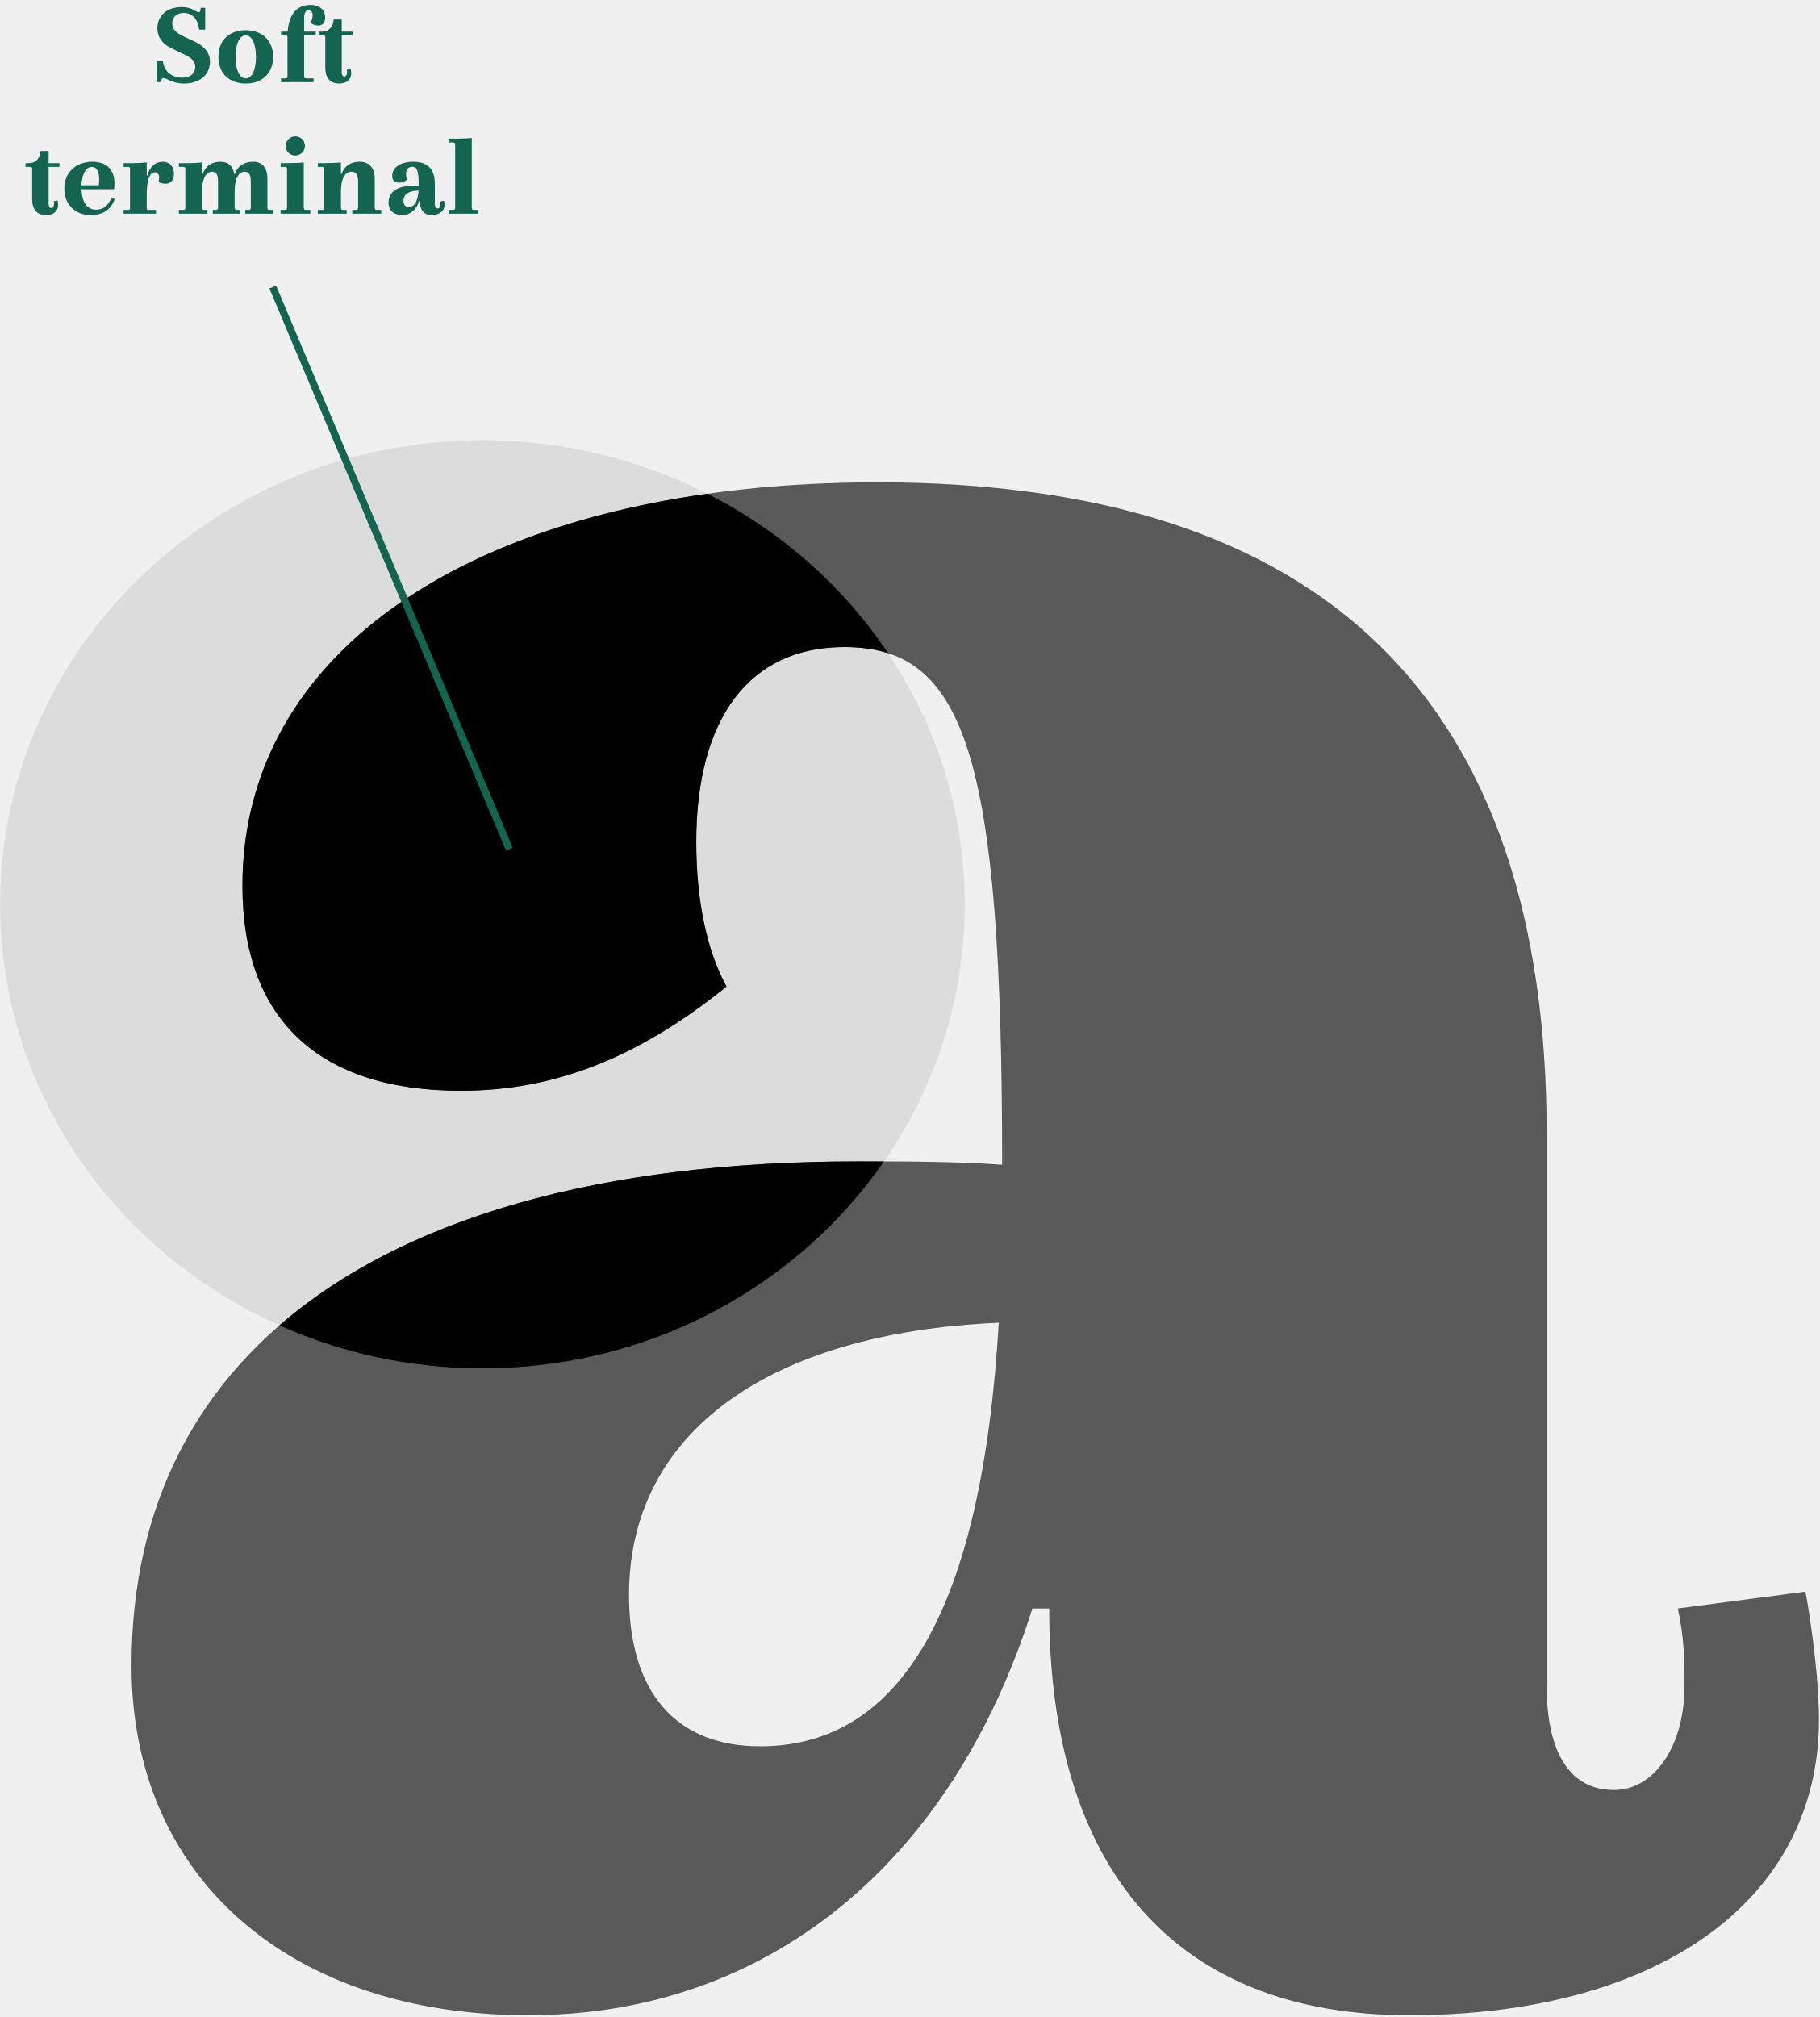
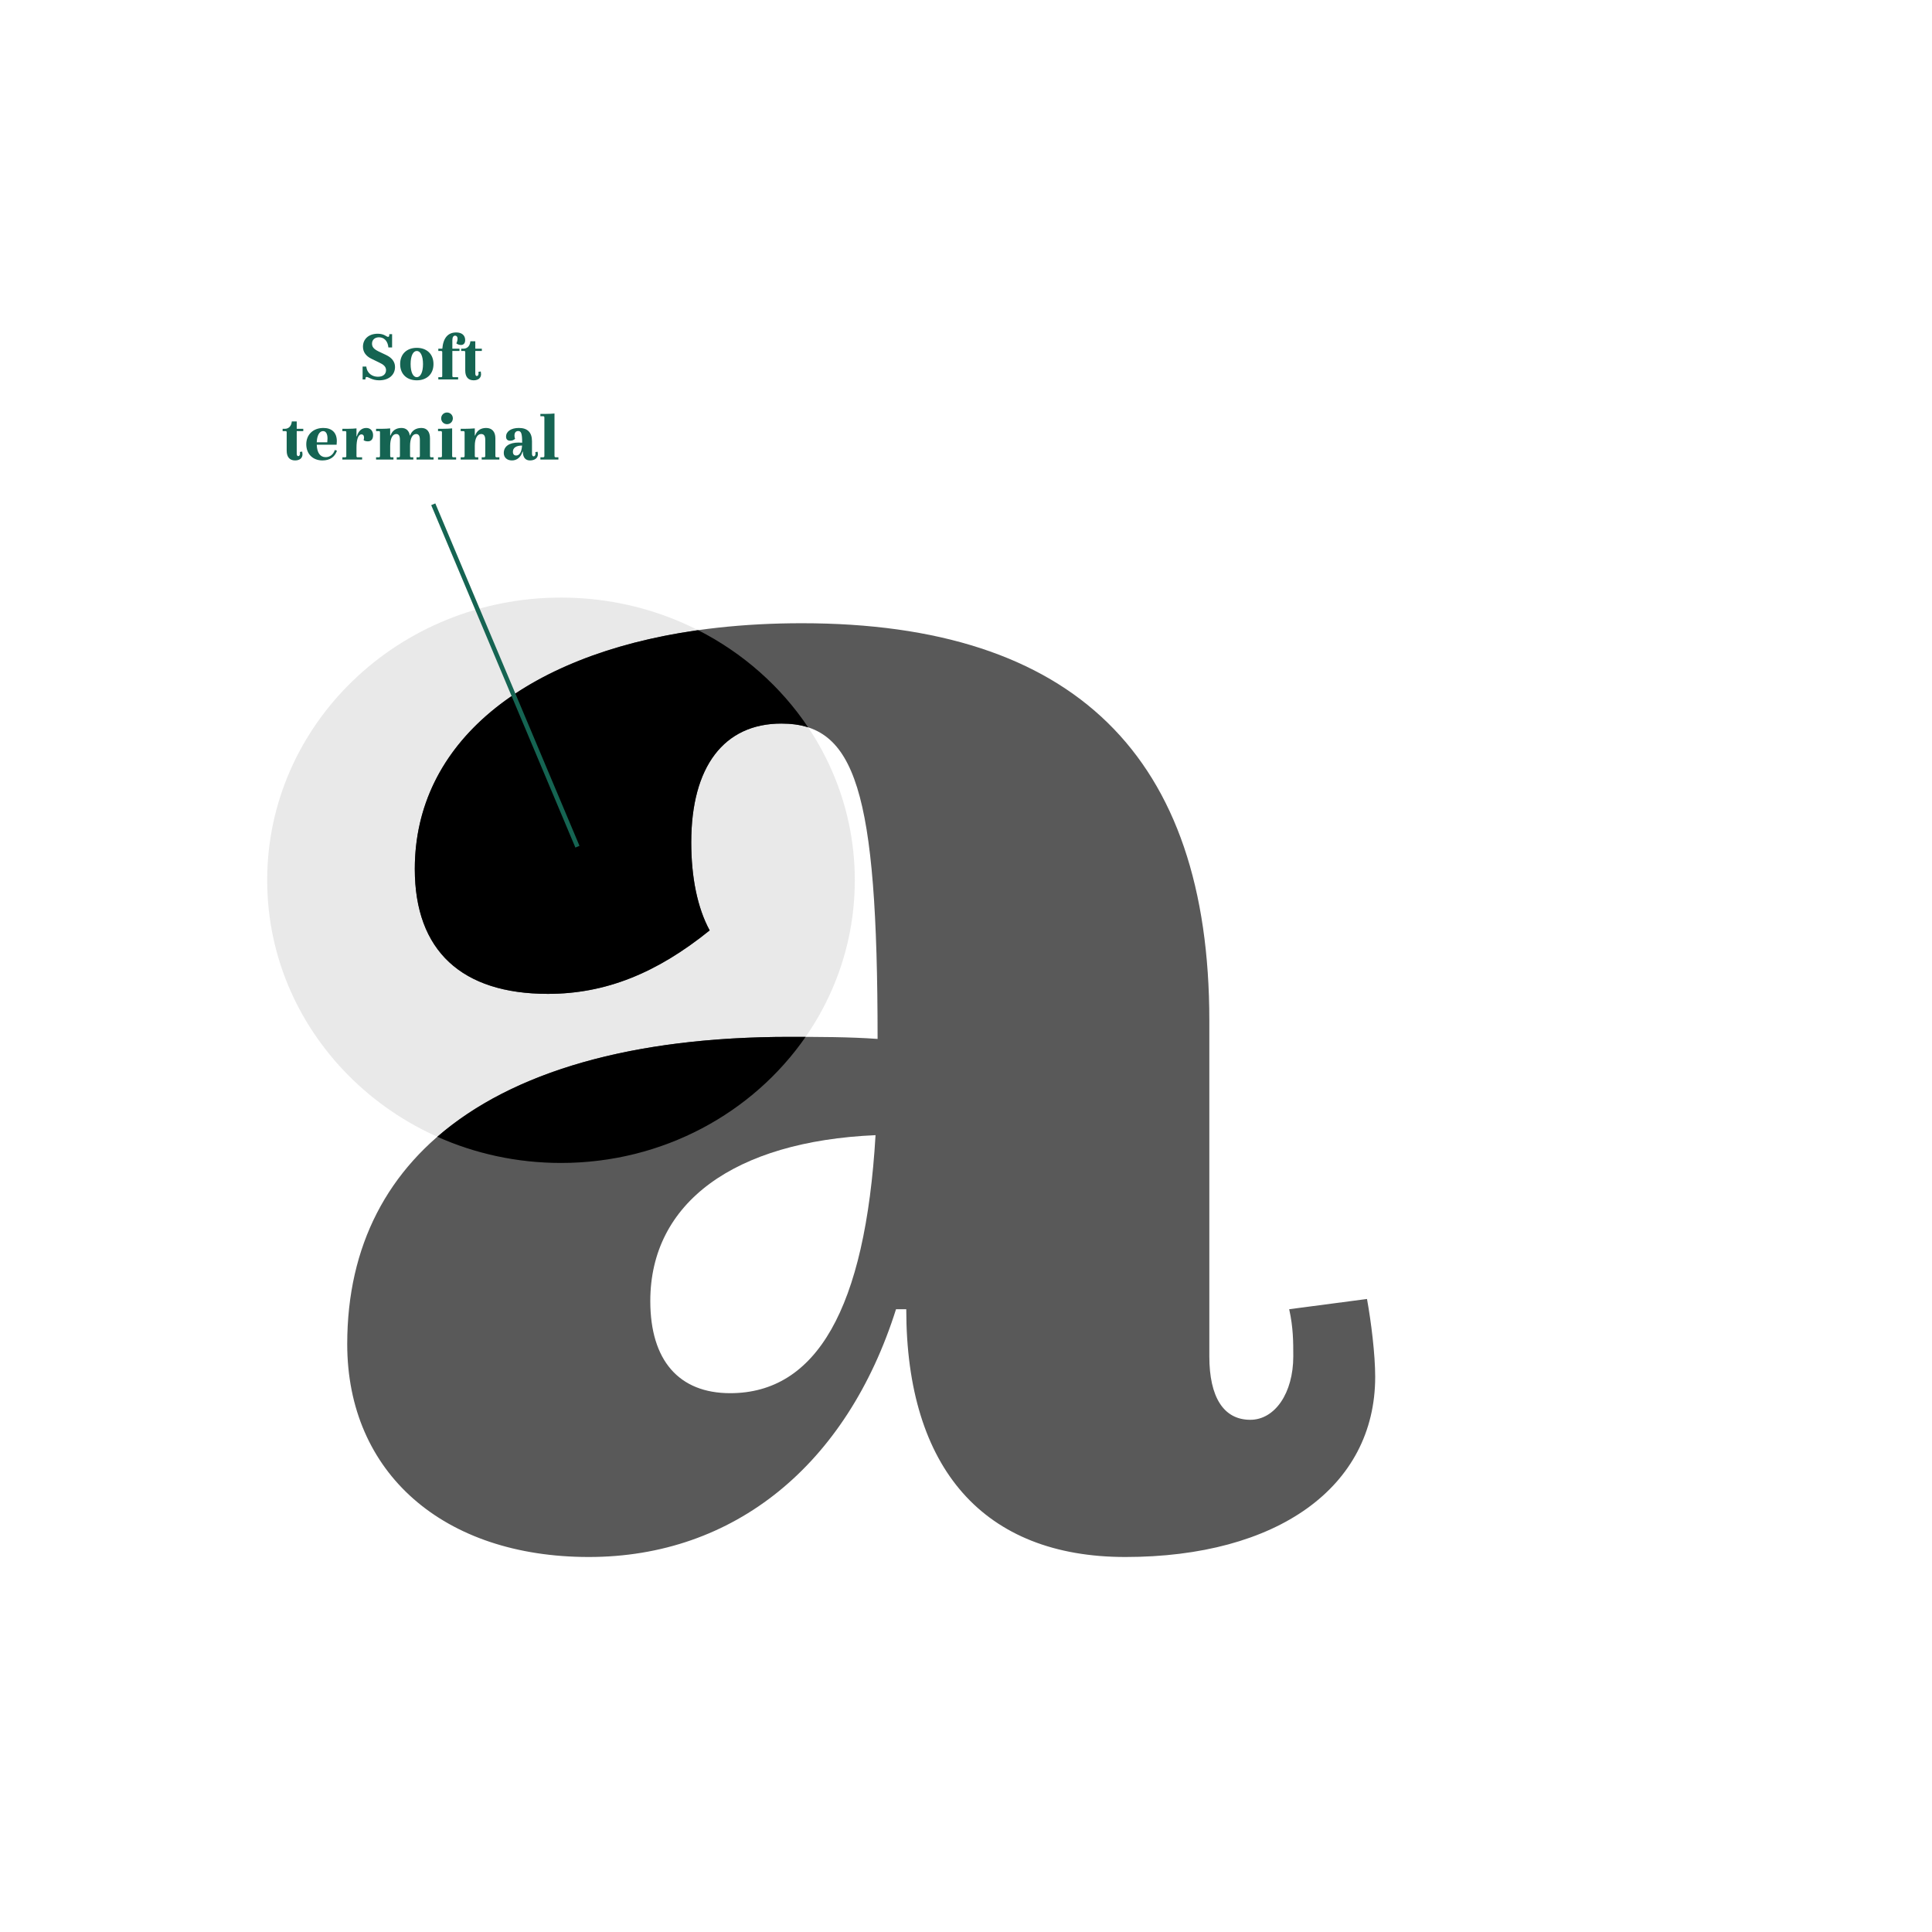
- <svg xmlns="http://www.w3.org/2000/svg" viewBox="0 0 249 276">
+ <svg xmlns="http://www.w3.org/2000/svg" viewBox="0 0 434 434">
  <g fill="none" fill-rule="evenodd">
-     <path d="M192.8 275.76c34.04 0 56.12-15.64 56.12-40.48 0-5.06-.92-12.42-1.84-17.48l-17.48 2.3c.92 4.14.92 7.36.92 10.58 0 8.28-4.14 14.26-9.66 14.26-5.98 0-9.2-5.06-9.2-14.26v-75.44C211.66 95.9 181.3 66 120.12 66c-52.44 0-86.94 21.62-86.94 55.2 0 18.4 10.58 28.06 29.9 28.06 12.88 0 24.38-4.6 36.34-14.26-2.76-5.06-4.14-11.96-4.14-19.78 0-17.02 7.36-26.68 20.24-26.68 16.56 0 21.62 14.72 21.62 70.84-6.44-.46-13.34-.46-19.78-.46-63.02 0-99.36 24.84-99.36 69 0 28.98 21.62 47.84 54.28 47.84s57.96-20.7 69-55.66h2.3c0 35.88 17.48 55.66 49.22 55.66zm-88.78-36.8c-11.5 0-17.94-7.36-17.94-20.7 0-22.08 18.86-35.88 50.6-37.26-2.3 39.1-13.34 57.96-32.66 57.96z" fill="#595959" fill-rule="nonzero" />
-     <path d="M117.36 158.92c1.19 0 2.395 0 3.61.003-11.83 17.071-32.025 28.317-54.95 28.317-9.924 0-19.336-2.107-27.78-5.882 16.86-14.635 43.8-22.438 79.12-22.438zM96.814 67.56c10.062 5.117 18.585 12.663 24.723 21.826-1.813-.585-3.813-.846-6.017-.846-12.88 0-20.24 9.66-20.24 26.68 0 7.82 1.38 14.72 4.14 19.78-11.96 9.66-23.46 14.26-36.34 14.26-19.32 0-29.9-9.66-29.9-28.06 0-28.207 24.343-47.975 63.214-53.58z" fill="#000" fill-rule="nonzero" />
-     <ellipse style="mix-blend-mode:multiply" cx="66" cy="63.5" rx="66" ry="63.5" transform="translate(.02 60.24)" fill="#E7E7E7" fill-opacity=".9" />
-     <path d="M25.184 11.432c2.128 0 3.552-1.184 3.552-2.992 0-1.136-.672-2.064-1.984-2.688l-1.76-.832c-1.056-.528-1.424-1.008-1.424-1.728 0-.848.624-1.424 1.568-1.424 1.184 0 1.984.88 2.112 2.288h.832V1.064h-.624l-.016.272c-.016.224-.096.336-.256.336-.384 0-.848-.704-2.32-.704-2.096 0-3.328 1.248-3.328 2.912 0 1.2.672 2.112 1.888 2.704l1.744.848c.944.432 1.552.912 1.552 1.712 0 .768-.512 1.488-1.824 1.488-1.216 0-2.448-.72-2.608-2.288h-.832v2.896h.624l.016-.224c.016-.24.112-.336.272-.336.432 0 1.184.752 2.816.752zm8.448 0c2.16 0 3.744-1.328 3.744-3.648 0-2.32-1.584-3.648-3.744-3.648-2.192 0-3.744 1.328-3.744 3.648 0 2.32 1.568 3.648 3.744 3.648zm0-.704c-.816 0-1.392-1.056-1.392-2.944s.576-2.944 1.392-2.944c.8 0 1.392 1.056 1.392 2.944s-.592 2.944-1.392 2.944zm9.28.512v-.512h-1.04c-.128 0-.256-.096-.256-.192V4.84h1.6v-.512h-1.6V2.44c0-.672.224-1.04.624-1.04.32 0 .544.256.544.64 0 .368-.08.704-.272 1.088.24.224.656.368 1.056.368.576 0 .928-.4.928-1.088 0-1.088-.752-1.728-2.016-1.728-1.84 0-2.912 1.216-3.12 3.648h-.896v.512h.656c.128 0 .224.096.224.224v5.44a.219.219 0 01-.224.224h-.656v.512h4.448zm3.488.192c1.024 0 1.664-.528 1.664-1.376A3.92 3.92 0 0048 9.448l-.528.08c.016.128.032.24.032.368 0 .32-.16.576-.384.576s-.352-.208-.352-.576V4.84h1.472v-.512h-1.472V2.664h-1.104c-.096 1.056-.688 1.664-1.584 1.664h-.48v.512h.688c.112 0 .224.096.224.224V9.24c0 1.424.672 2.192 1.888 2.192zm-40.112 18c1.024 0 1.664-.528 1.664-1.376a3.92 3.92 0 00-.064-.608l-.528.08c.016.128.032.24.032.368 0 .32-.16.576-.384.576s-.352-.208-.352-.576V22.84h1.472v-.512H6.656v-1.664H5.552c-.096 1.056-.688 1.664-1.584 1.664h-.48v.512h.688c.112 0 .224.096.224.224v4.176c0 1.424.672 2.192 1.888 2.192zm6.144 0c1.664 0 2.784-.768 3.264-2.192l-.48-.16c-.336 1.024-1.104 1.616-2.064 1.616-1.232 0-1.936-.992-2-2.8h4.464a8.11 8.11 0 00.048-.8c0-1.888-1.088-2.96-3.024-2.96-2.288 0-3.84 1.488-3.84 3.664 0 2.16 1.456 3.632 3.632 3.632zm1.088-4.08h-2.368c.064-1.52.592-2.512 1.424-2.512.624 0 .992.608.992 1.648 0 .24-.016.544-.048.864zm7.824 3.888v-.512h-1.04a.219.219 0 01-.224-.224V26.6c0-1.92.4-3.024 1.12-3.024.336 0 .576.24.576.736 0 .16-.048.432-.096.56.176.176.592.272.96.272.736 0 1.168-.48 1.168-1.376 0-.976-.592-1.632-1.52-1.632-1.024 0-1.776.656-2.128 1.872h-.08v-1.776c-.384.048-1.36.096-2.096.096h-1.072v.512h.656c.128 0 .224.096.224.224v5.456c0 .112-.096.208-.224.208h-.656v.512h4.432zm7.04 0v-.512h-.448c-.208 0-.288-.096-.288-.288v-2.272c0-1.648.512-2.672 1.376-2.672.56 0 .816.416.816 1.312v3.632c0 .192-.096.288-.304.288h-.416v.512h3.728v-.512h-.432c-.224 0-.304-.096-.304-.288v-2.272c0-1.648.512-2.672 1.376-2.672.56 0 .832.416.832 1.312v3.632c0 .192-.096.288-.304.288h-.448v.512h3.824v-.512h-.496c-.224 0-.304-.096-.304-.288v-3.984c0-1.472-.688-2.32-1.92-2.32-1.264 0-2.144.576-2.56 1.696h-.048c-.176-1.088-.832-1.696-1.872-1.696-1.216 0-2.08.576-2.464 1.696h-.08v-1.6c-.352.048-1.264.096-1.984.096H24.48v.512h.656c.128 0 .224.096.224.224v5.376c0 .192-.08.288-.288.288h-.592v.512h3.904zm12.032-7.952c.736 0 1.312-.576 1.312-1.312 0-.736-.576-1.312-1.312-1.312-.736 0-1.312.576-1.312 1.312 0 .736.576 1.312 1.312 1.312zm2.048 7.952v-.512h-.608c-.208 0-.288-.096-.288-.304v-6.192c-.384.048-1.44.096-2.384.096H38.4v.512h.576c.224 0 .304.096.304.304v5.28c0 .208-.08.304-.304.304H38.4v.512h4.064zm4.976 0v-.512h-.496c-.208 0-.288-.096-.288-.304v-2.256c0-1.648.544-2.672 1.424-2.672.64 0 .928.416.928 1.312v3.616c0 .208-.096.304-.304.304h-.496v.512h3.968v-.512h-.608c-.208 0-.288-.096-.288-.304v-3.968c0-1.472-.752-2.32-2.08-2.32-1.216 0-2.08.592-2.464 1.696h-.08v-1.6c-.496.048-1.6.096-2.384.096h-.784v.512h.576c.224 0 .304.096.304.304v5.28c0 .208-.08.304-.304.304h-.576v.512h3.952zm11.6.192c1.088 0 1.792-.544 1.792-1.376 0-.16-.032-.4-.064-.576l-.512.08c.032.144.032.256.032.384 0 .336-.176.576-.416.576s-.368-.224-.368-.608v-2.784c0-1.984-.976-2.992-2.944-2.992-1.744 0-2.88.768-2.88 1.952 0 .608.336.912.928.912.4 0 .736-.112 1.104-.416-.096-.192-.144-.448-.144-.736 0-.656.304-1.024.848-1.024.656 0 .88.56.88 2.56v.064a12.852 12.852 0 00-.8-.032c-2.112 0-3.328.848-3.328 2.352 0 1.008.736 1.664 1.84 1.664 1.12 0 1.984-.72 2.368-1.968h.08c0 1.264.56 1.968 1.584 1.968zm-3.088-1.104c-.464 0-.736-.288-.736-.848 0-.896.752-1.392 2.064-1.392-.112 1.472-.576 2.24-1.328 2.24zm9.488.912v-.512h-.576c-.208 0-.304-.096-.304-.304v-9.536c-.354.044-1.282.089-2.165.095l-1.003.001v.512h.592c.208 0 .304.08.304.304v8.624c0 .208-.096.304-.304.304h-.592v.512h4.048z" fill="#156452" fill-rule="nonzero" />
-     <path stroke="#156452" stroke-linecap="square" d="M37.52 39.74l32 76" />
+     <path fill="#FFF" fill-rule="nonzero" d="M0 0h434v434H0z" />
+     <path d="M252.8 349.76c34.04 0 56.12-15.64 56.12-40.48 0-5.06-.92-12.42-1.84-17.48l-17.48 2.3c.92 4.14.92 7.36.92 10.58 0 8.28-4.14 14.26-9.66 14.26-5.98 0-9.2-5.06-9.2-14.26v-75.44c0-59.34-30.36-89.24-91.54-89.24-52.44 0-86.94 21.62-86.94 55.2 0 18.4 10.58 28.06 29.9 28.06 12.88 0 24.38-4.6 36.34-14.26-2.76-5.06-4.14-11.96-4.14-19.78 0-17.02 7.36-26.68 20.24-26.68 16.56 0 21.62 14.72 21.62 70.84-6.44-.46-13.34-.46-19.78-.46-63.02 0-99.36 24.84-99.36 69 0 28.98 21.62 47.84 54.28 47.84s57.96-20.7 69-55.66h2.3c0 35.88 17.48 55.66 49.22 55.66zm-88.78-36.8c-11.5 0-17.94-7.36-17.94-20.7 0-22.08 18.86-35.88 50.6-37.26-2.3 39.1-13.34 57.96-32.66 57.96z" fill="#595959" fill-rule="nonzero" />
+     <path d="M177.36 232.92c1.19 0 2.395 0 3.61.003-11.83 17.071-32.025 28.317-54.95 28.317-9.924 0-19.336-2.107-27.78-5.882 16.86-14.635 43.8-22.438 79.12-22.438zm-20.546-91.36c10.062 5.117 18.585 12.663 24.723 21.826-1.813-.585-3.813-.846-6.017-.846-12.88 0-20.24 9.66-20.24 26.68 0 7.82 1.38 14.72 4.14 19.78-11.96 9.66-23.46 14.26-36.34 14.26-19.32 0-29.9-9.66-29.9-28.06 0-28.207 24.343-47.975 63.214-53.58z" fill="#000" fill-rule="nonzero" />
+     <ellipse style="mix-blend-mode:multiply" cx="66" cy="63.5" rx="66" ry="63.5" transform="translate(60.02 134.24)" fill="#E7E7E7" fill-opacity=".9" />
+     <path d="M85.184 85.432c2.128 0 3.552-1.184 3.552-2.992 0-1.136-.672-2.064-1.984-2.688l-1.76-.832c-1.056-.528-1.424-1.008-1.424-1.728 0-.848.624-1.424 1.568-1.424 1.184 0 1.984.88 2.112 2.288h.832v-2.992h-.624l-.016.272c-.016.224-.096.336-.256.336-.384 0-.848-.704-2.32-.704-2.096 0-3.328 1.248-3.328 2.912 0 1.2.672 2.112 1.888 2.704l1.744.848c.944.432 1.552.912 1.552 1.712 0 .768-.512 1.488-1.824 1.488-1.216 0-2.448-.72-2.608-2.288h-.832v2.896h.624l.016-.224c.016-.24.112-.336.272-.336.432 0 1.184.752 2.816.752zm8.448 0c2.16 0 3.744-1.328 3.744-3.648 0-2.32-1.584-3.648-3.744-3.648-2.192 0-3.744 1.328-3.744 3.648 0 2.32 1.568 3.648 3.744 3.648zm0-.704c-.816 0-1.392-1.056-1.392-2.944s.576-2.944 1.392-2.944c.8 0 1.392 1.056 1.392 2.944s-.592 2.944-1.392 2.944zm9.28.512v-.512h-1.04c-.128 0-.256-.096-.256-.192V78.84h1.6v-.512h-1.6V76.44c0-.672.224-1.04.624-1.04.32 0 .544.256.544.64 0 .368-.08.704-.272 1.088.24.224.656.368 1.056.368.576 0 .928-.4.928-1.088 0-1.088-.752-1.728-2.016-1.728-1.84 0-2.912 1.216-3.12 3.648h-.896v.512h.656c.128 0 .224.096.224.224v5.44a.219.219 0 01-.224.224h-.656v.512h4.448zm3.488.192c1.024 0 1.664-.528 1.664-1.376a3.92 3.92 0 00-.064-.608l-.528.08c.016.128.032.24.032.368 0 .32-.16.576-.384.576s-.352-.208-.352-.576V78.84h1.472v-.512h-1.472v-1.664h-1.104c-.096 1.056-.688 1.664-1.584 1.664h-.48v.512h.688c.112 0 .224.096.224.224v4.176c0 1.424.672 2.192 1.888 2.192zm-40.112 18c1.024 0 1.664-.528 1.664-1.376a3.92 3.92 0 00-.064-.608l-.528.08c.016.128.032.24.032.368 0 .32-.16.576-.384.576s-.352-.208-.352-.576V96.84h1.472v-.512h-1.472v-1.664h-1.104c-.096 1.056-.688 1.664-1.584 1.664h-.48v.512h.688c.112 0 .224.096.224.224v4.176c0 1.424.672 2.192 1.888 2.192zm6.144 0c1.664 0 2.784-.768 3.264-2.192l-.48-.16c-.336 1.024-1.104 1.616-2.064 1.616-1.232 0-1.936-.992-2-2.8h4.464a8.11 8.11 0 00.048-.8c0-1.888-1.088-2.96-3.024-2.96-2.288 0-3.84 1.488-3.84 3.664 0 2.16 1.456 3.632 3.632 3.632zm1.088-4.08h-2.368c.064-1.52.592-2.512 1.424-2.512.624 0 .992.608.992 1.648 0 .24-.016.544-.048.864zm7.824 3.888v-.512h-1.04a.219.219 0 01-.224-.224V100.6c0-1.92.4-3.024 1.12-3.024.336 0 .576.24.576.736 0 .16-.048.432-.096.56.176.176.592.272.96.272.736 0 1.168-.48 1.168-1.376 0-.976-.592-1.632-1.52-1.632-1.024 0-1.776.656-2.128 1.872h-.08v-1.776c-.384.048-1.36.096-2.096.096h-1.072v.512h.656c.128 0 .224.096.224.224v5.456c0 .112-.096.208-.224.208h-.656v.512h4.432zm7.04 0v-.512h-.448c-.208 0-.288-.096-.288-.288v-2.272c0-1.648.512-2.672 1.376-2.672.56 0 .816.416.816 1.312v3.632c0 .192-.096.288-.304.288h-.416v.512h3.728v-.512h-.432c-.224 0-.304-.096-.304-.288v-2.272c0-1.648.512-2.672 1.376-2.672.56 0 .832.416.832 1.312v3.632c0 .192-.096.288-.304.288h-.448v.512h3.824v-.512h-.496c-.224 0-.304-.096-.304-.288v-3.984c0-1.472-.688-2.32-1.92-2.32-1.264 0-2.144.576-2.56 1.696h-.048c-.176-1.088-.832-1.696-1.872-1.696-1.216 0-2.08.576-2.464 1.696h-.08v-1.6c-.352.048-1.264.096-1.984.096H84.48v.512h.656c.128 0 .224.096.224.224v5.376c0 .192-.08.288-.288.288h-.592v.512h3.904zm12.032-7.952c.736 0 1.312-.576 1.312-1.312 0-.736-.576-1.312-1.312-1.312-.736 0-1.312.576-1.312 1.312 0 .736.576 1.312 1.312 1.312zm2.048 7.952v-.512h-.608c-.208 0-.288-.096-.288-.304v-6.192c-.384.048-1.44.096-2.384.096H98.4v.512h.576c.224 0 .304.096.304.304v5.28c0 .208-.08.304-.304.304H98.4v.512h4.064zm4.976 0v-.512h-.496c-.208 0-.288-.096-.288-.304v-2.256c0-1.648.544-2.672 1.424-2.672.64 0 .928.416.928 1.312v3.616c0 .208-.096.304-.304.304h-.496v.512h3.968v-.512h-.608c-.208 0-.288-.096-.288-.304v-3.968c0-1.472-.752-2.32-2.08-2.32-1.216 0-2.08.592-2.464 1.696h-.08v-1.6c-.496.048-1.6.096-2.384.096h-.784v.512h.576c.224 0 .304.096.304.304v5.28c0 .208-.08.304-.304.304h-.576v.512h3.952zm11.6.192c1.088 0 1.792-.544 1.792-1.376 0-.16-.032-.4-.064-.576l-.512.08c.032.144.032.256.032.384 0 .336-.176.576-.416.576s-.368-.224-.368-.608v-2.784c0-1.984-.976-2.992-2.944-2.992-1.744 0-2.88.768-2.88 1.952 0 .608.336.912.928.912.4 0 .736-.112 1.104-.416-.096-.192-.144-.448-.144-.736 0-.656.304-1.024.848-1.024.656 0 .88.56.88 2.56v.064a12.852 12.852 0 00-.8-.032c-2.112 0-3.328.848-3.328 2.352 0 1.008.736 1.664 1.84 1.664 1.12 0 1.984-.72 2.368-1.968h.08c0 1.264.56 1.968 1.584 1.968zm-3.088-1.104c-.464 0-.736-.288-.736-.848 0-.896.752-1.392 2.064-1.392-.112 1.472-.576 2.24-1.328 2.24zm9.488.912v-.512h-.576c-.208 0-.304-.096-.304-.304v-9.536c-.354.044-1.282.089-2.165.095l-1.003.001v.512h.592c.208 0 .304.08.304.304v8.624c0 .208-.096.304-.304.304h-.592v.512h4.048z" fill="#156452" fill-rule="nonzero" />
+     <path stroke="#156452" stroke-linecap="square" d="M97.52 113.74l32 76" />
  </g>
</svg>
